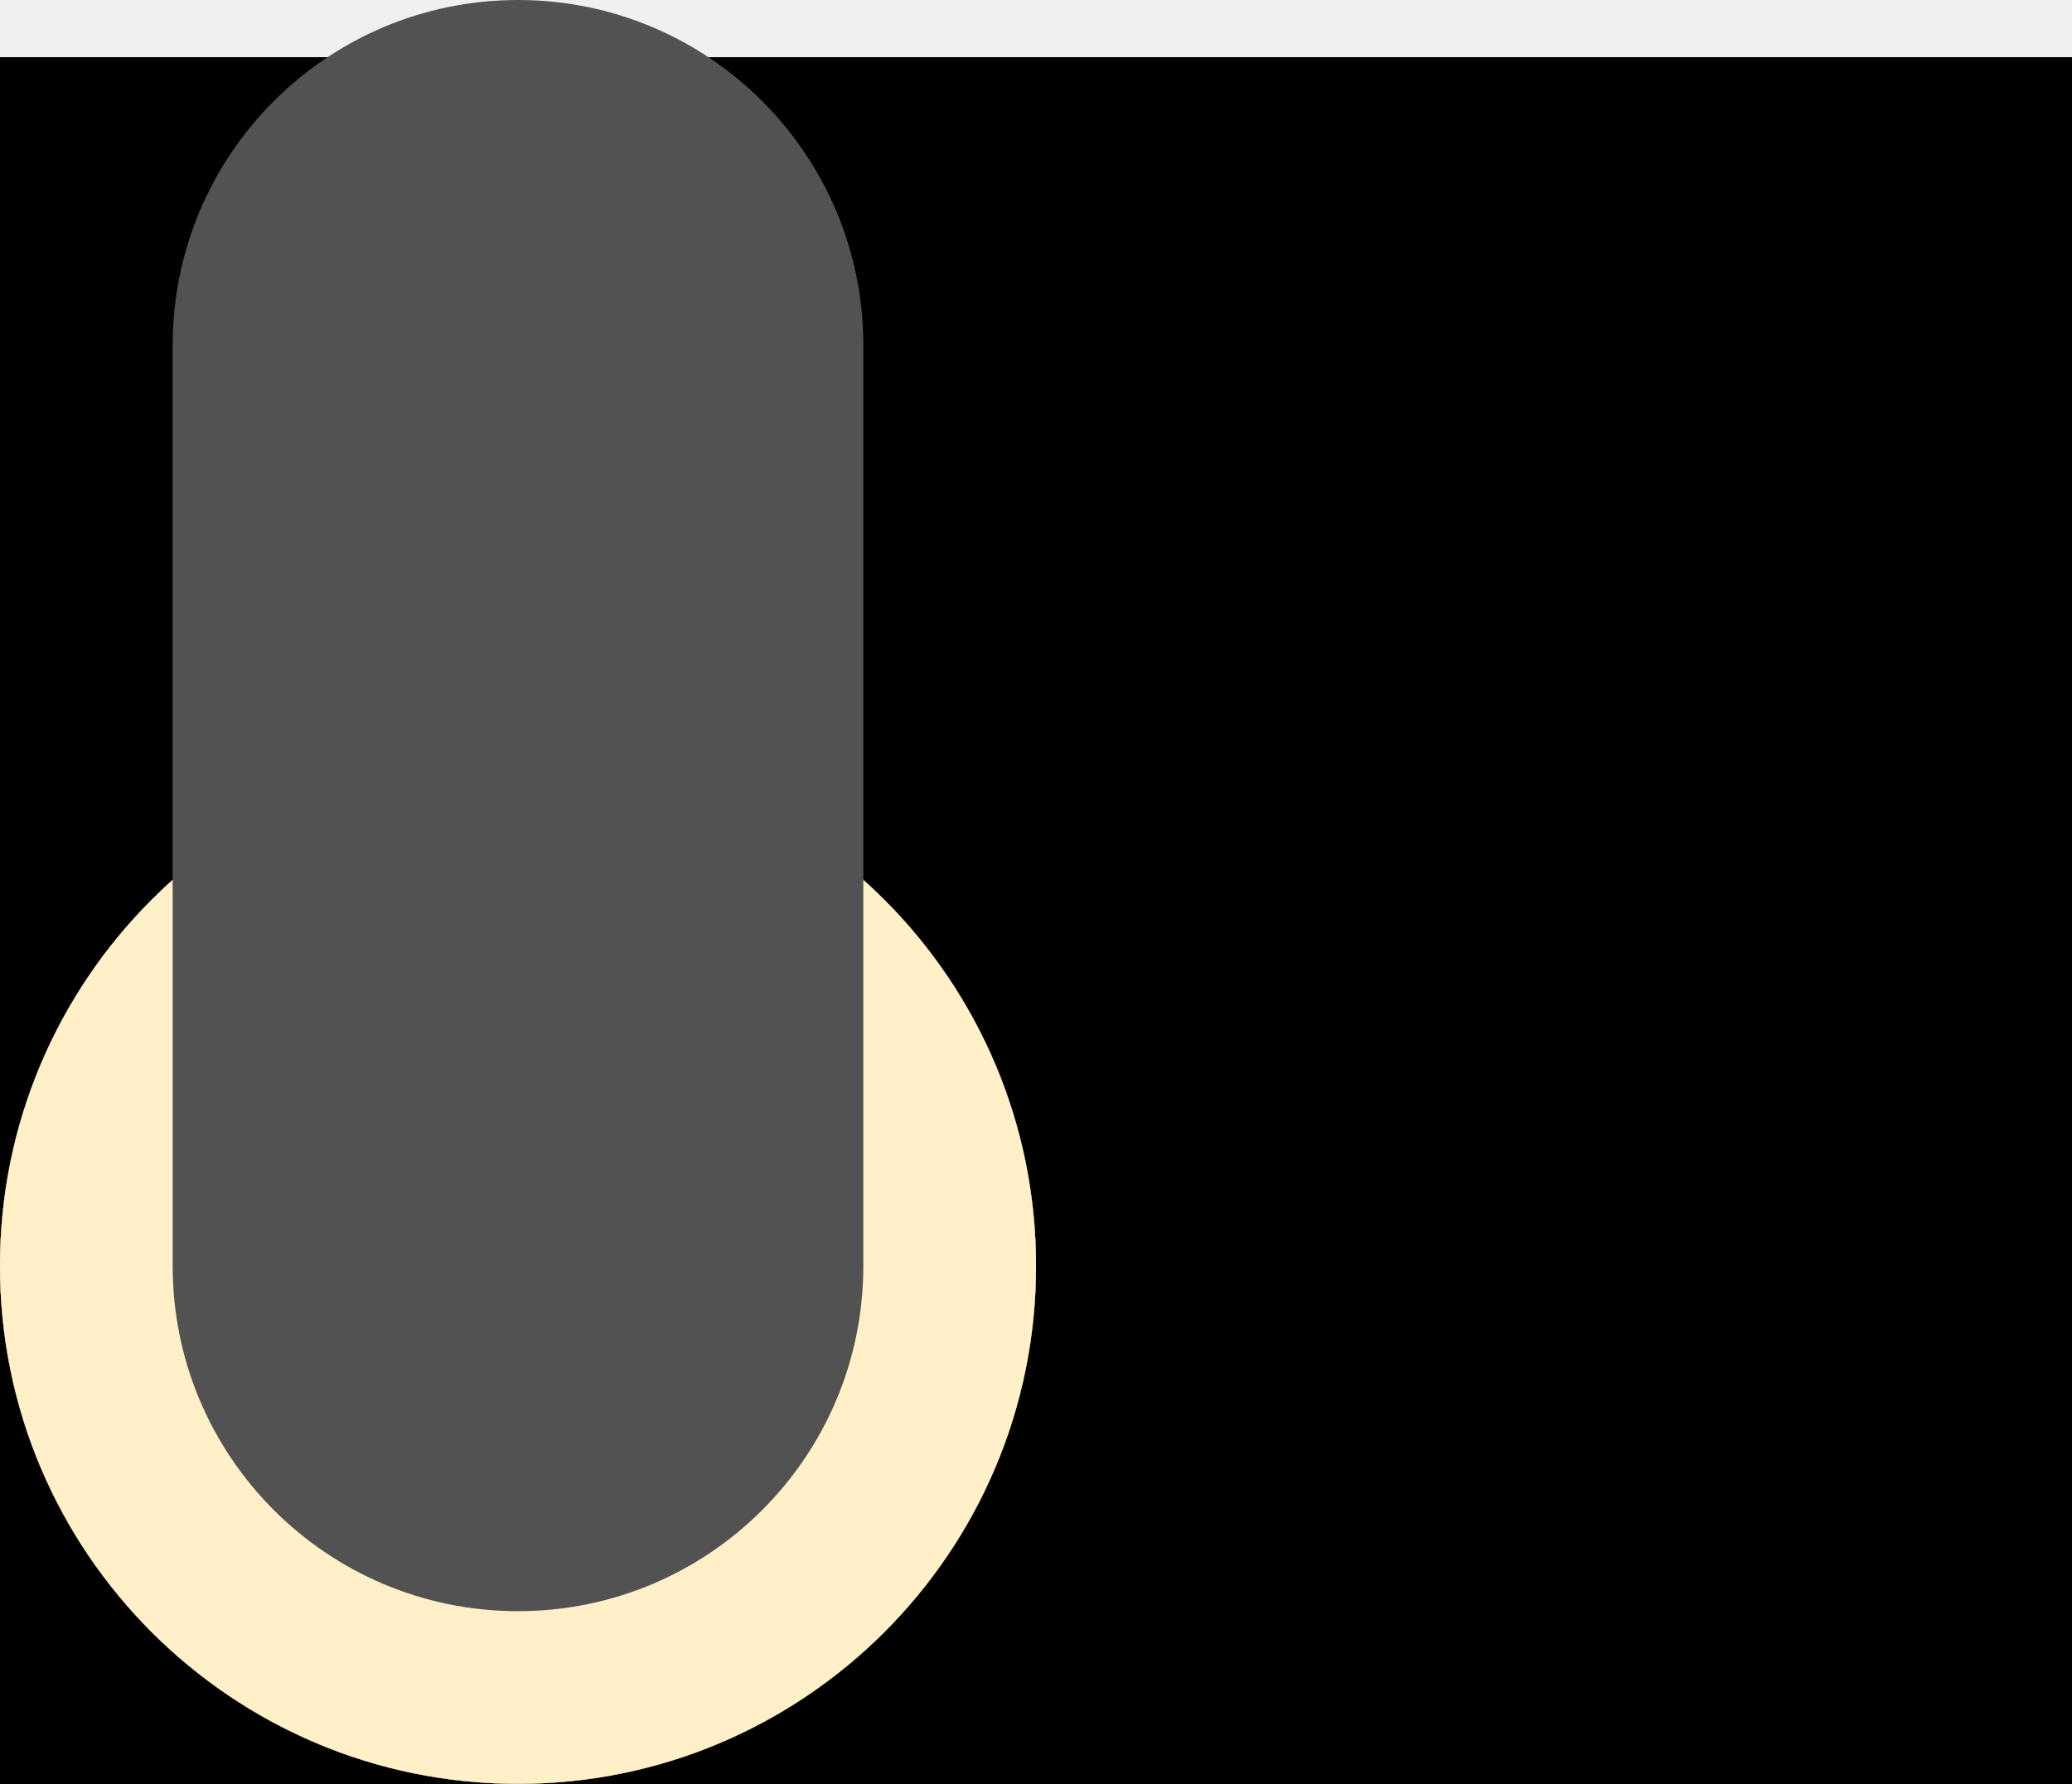
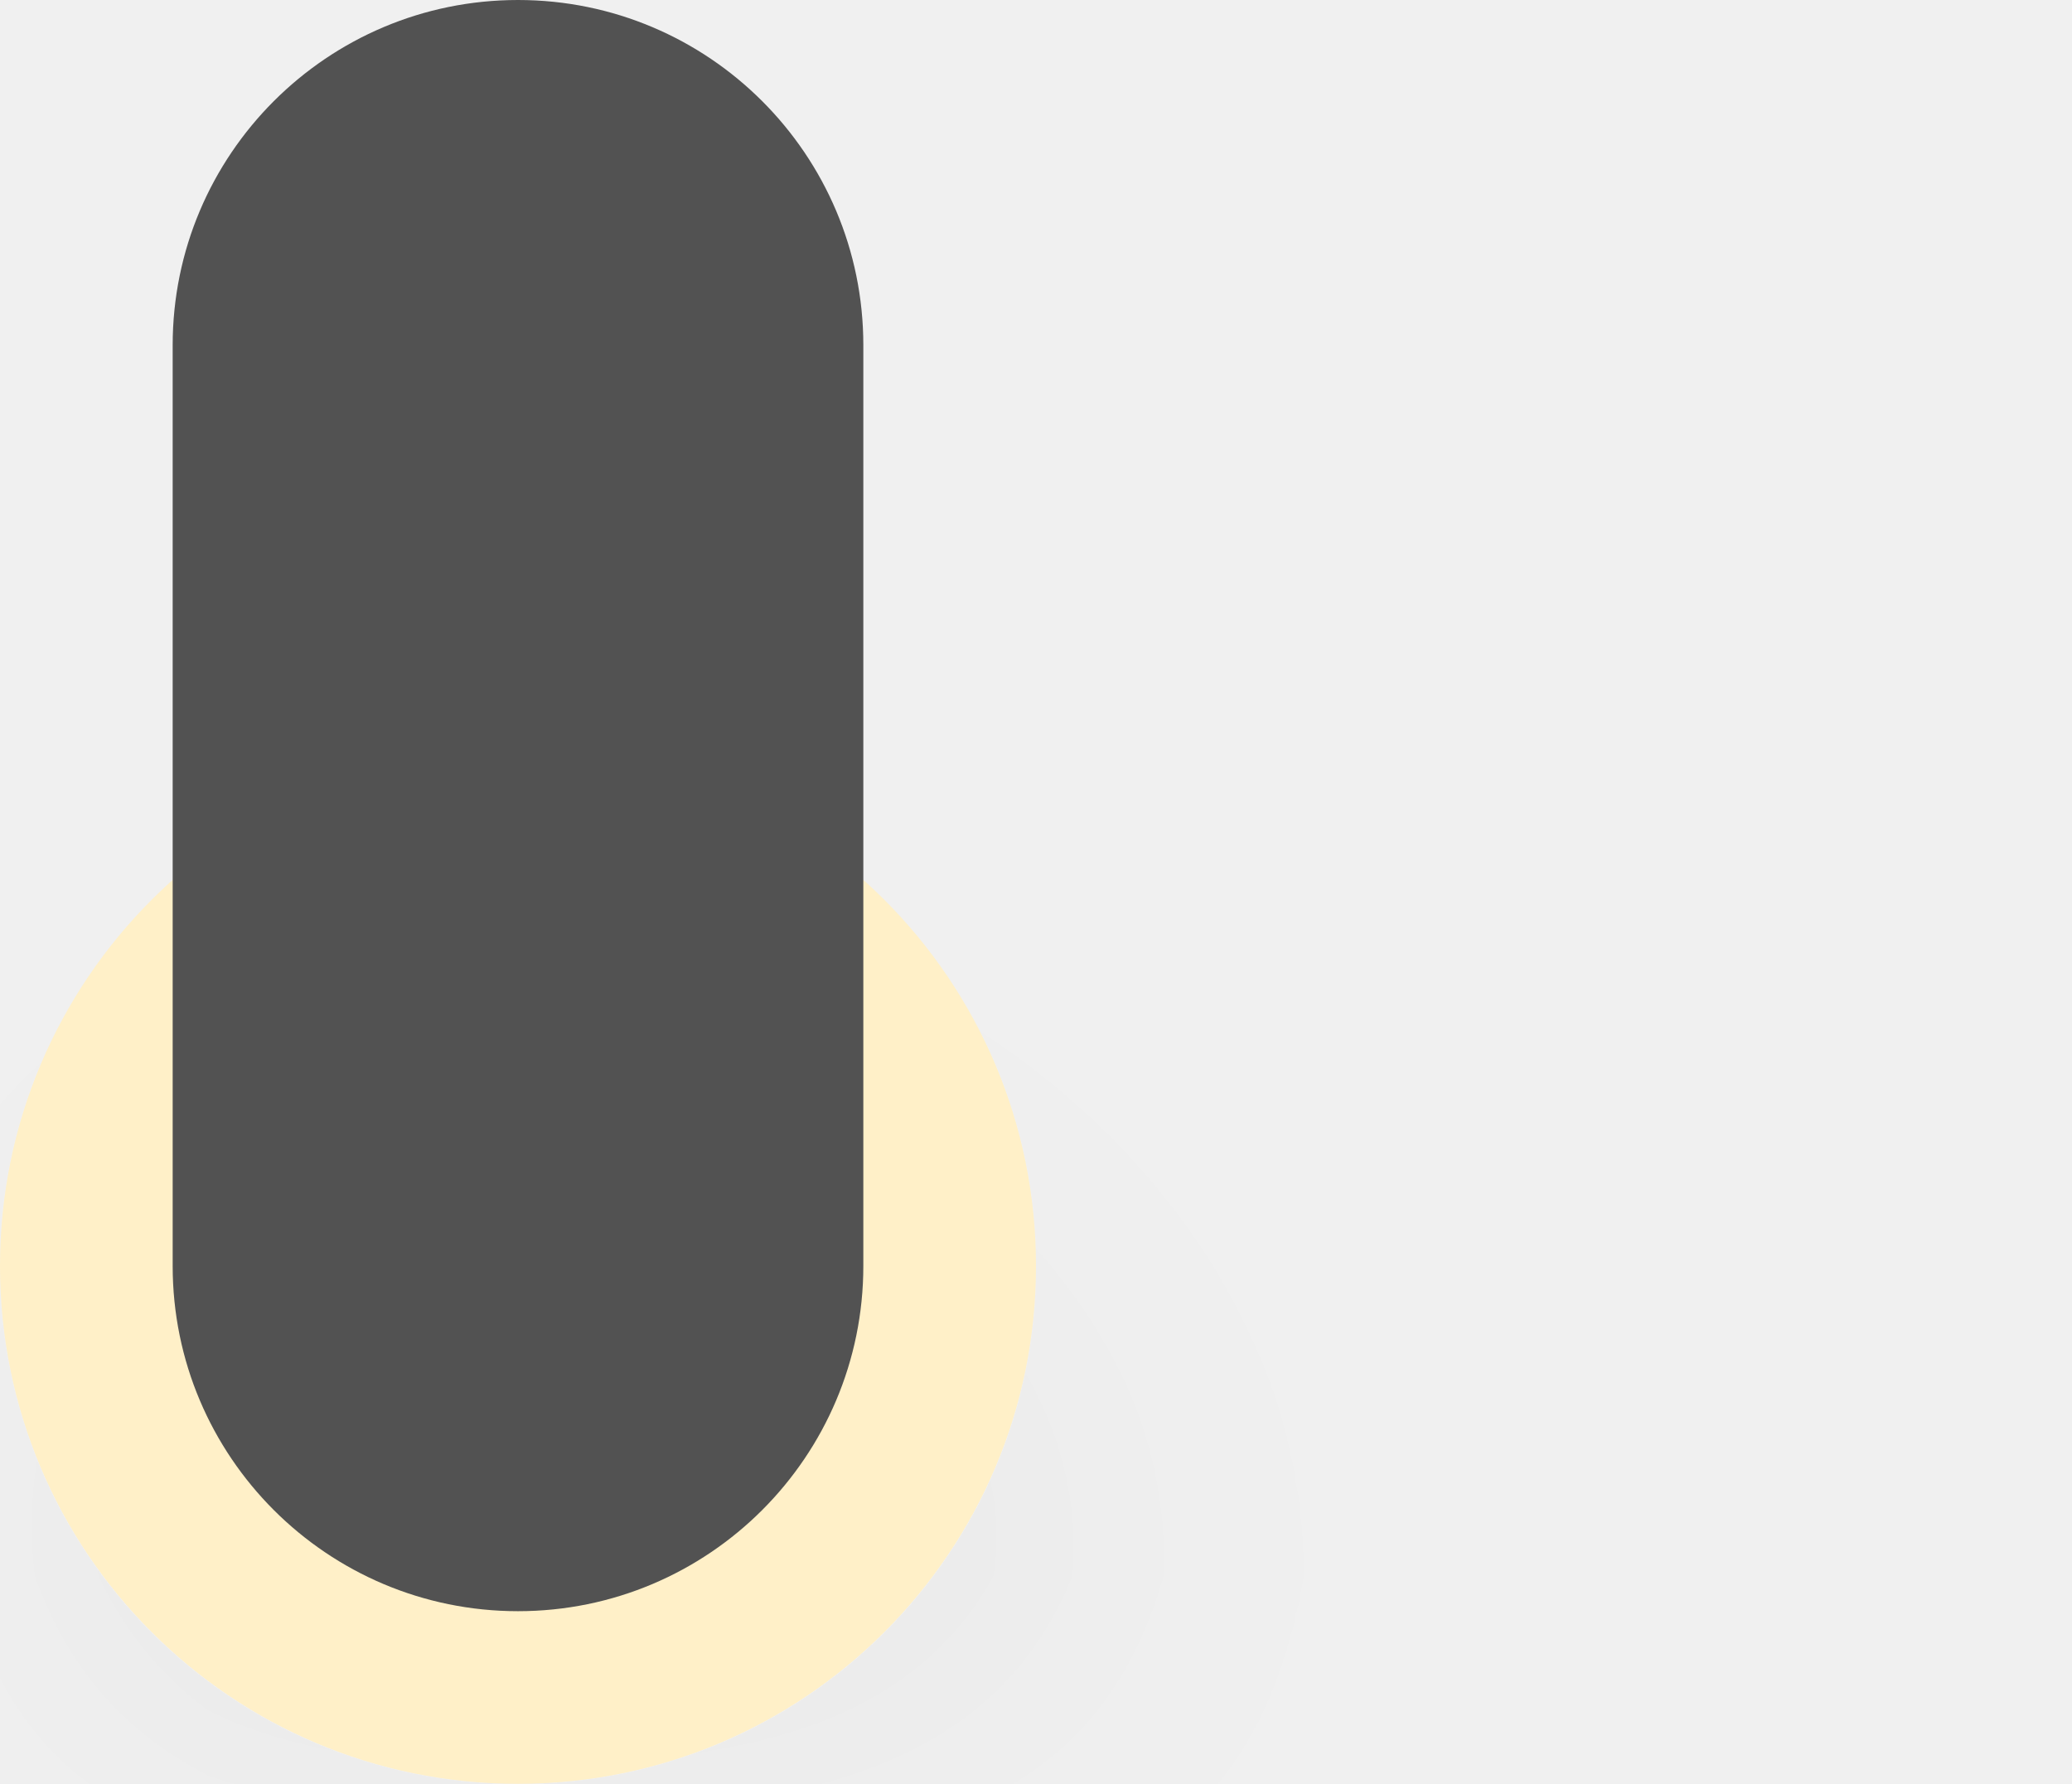
<svg xmlns="http://www.w3.org/2000/svg" width="36" height="31" viewBox="0 0 36 31" fill="none">
  <g filter="url(#filter0_d_6929_131895)">
    <g clip-path="url(#clip0_6929_131895)">
      <g clip-path="url(#clip1_6929_131895)">
</g>
      <circle cx="9" cy="22" r="9" fill="#FFF0C8" />
    </g>
  </g>
  <rect x="3" width="12" height="28" rx="6" fill="#525252" />
  <defs>
    <filter id="filter0_d_6929_131895" x="-32" y="1" width="226" height="215" filterUnits="userSpaceOnUse" colorInterpolationFilters="sRGB">
-       <feFlood floodOpacity="0" result="BackgroundImageFix" />
+       <feFlood flood-opacity="0" result="BackgroundImageFix" />
      <feColorMatrix in="SourceAlpha" type="matrix" values="0 0 0 0 0 0 0 0 0 0 0 0 0 0 0 0 0 0 127 0" result="hardAlpha" />
      <feOffset dy="8" />
      <feGaussianBlur stdDeviation="7.5" />
      <feComposite in2="hardAlpha" operator="out" />
      <feColorMatrix type="matrix" values="0 0 0 0 0 0 0 0 0 0 0 0 0 0 0 0 0 0 0.04 0" />
      <feBlend mode="normal" in2="BackgroundImageFix" result="effect1_dropShadow_6929_131895" />
      <feBlend mode="normal" in="SourceGraphic" in2="effect1_dropShadow_6929_131895" result="shape" />
    </filter>
    <clipPath id="clip0_6929_131895">
      <rect x="-17" y="8" width="196" height="185" rx="16" fill="white" />
    </clipPath>
    <clipPath id="clip1_6929_131895">
      <path d="M-17 24C-17 15.163 -9.837 8 -1 8H163C171.837 8 179 15.163 179 24V35H-17V24Z" fill="white" />
    </clipPath>
  </defs>
</svg>
